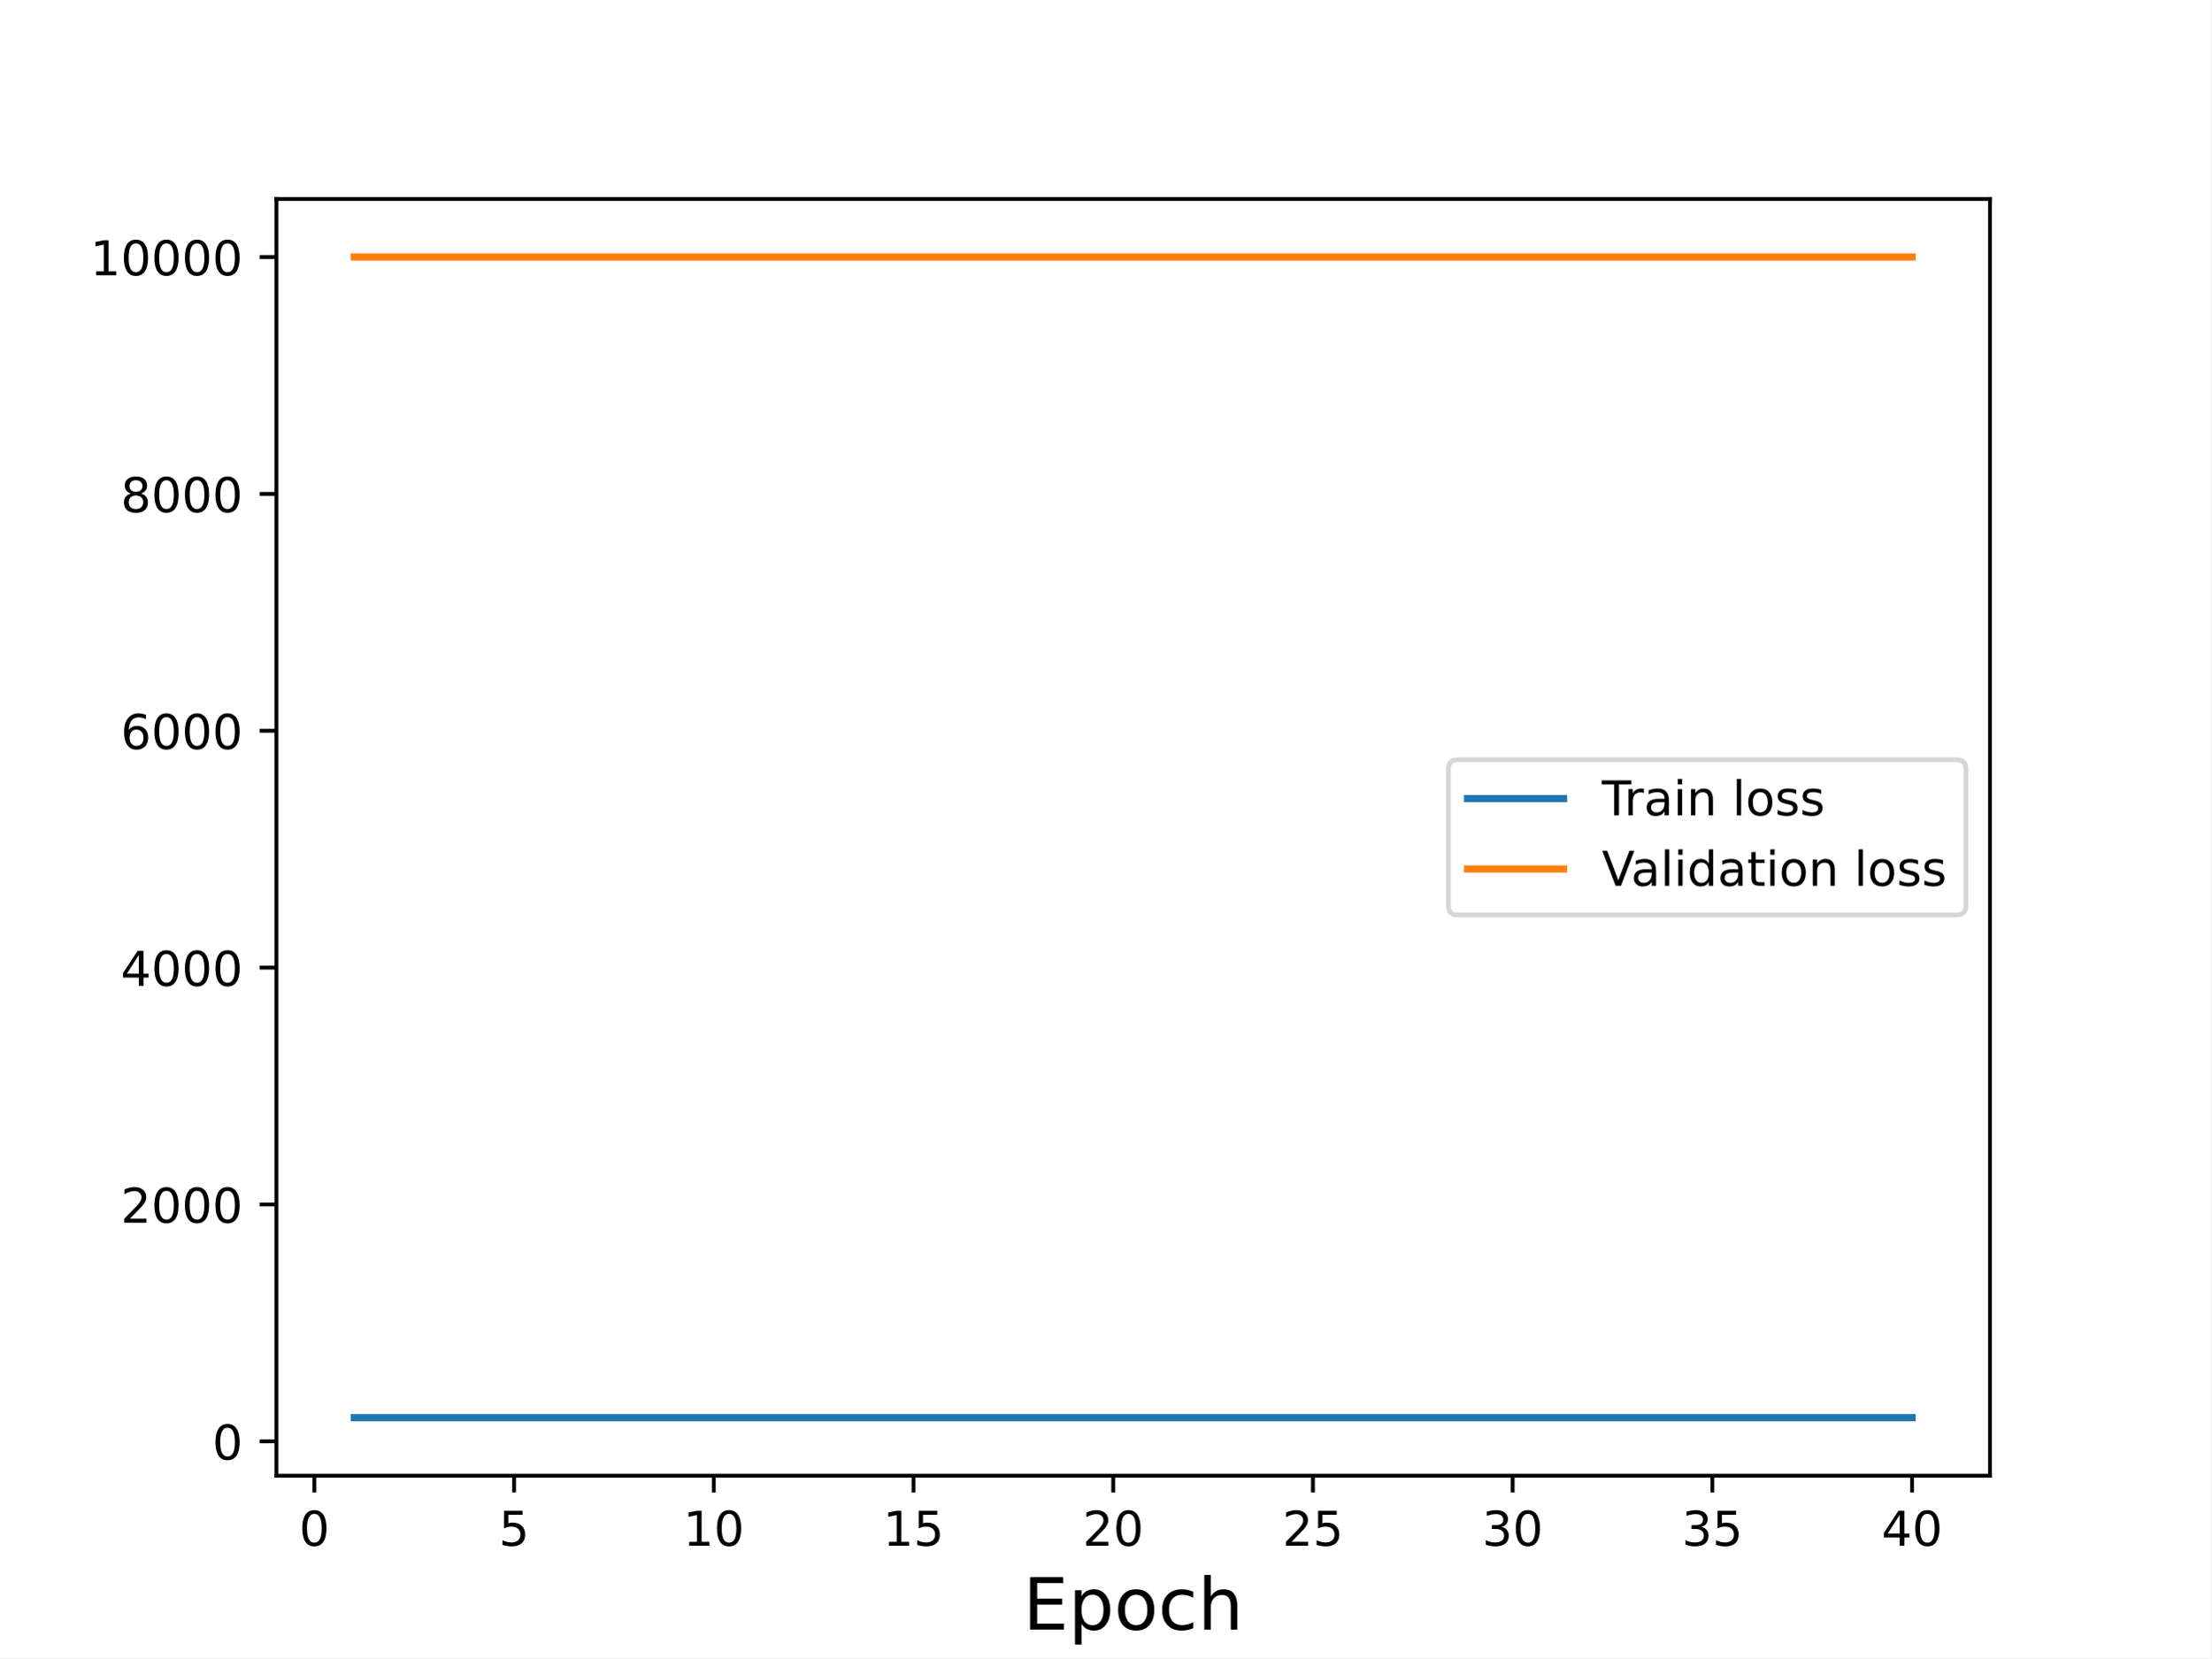
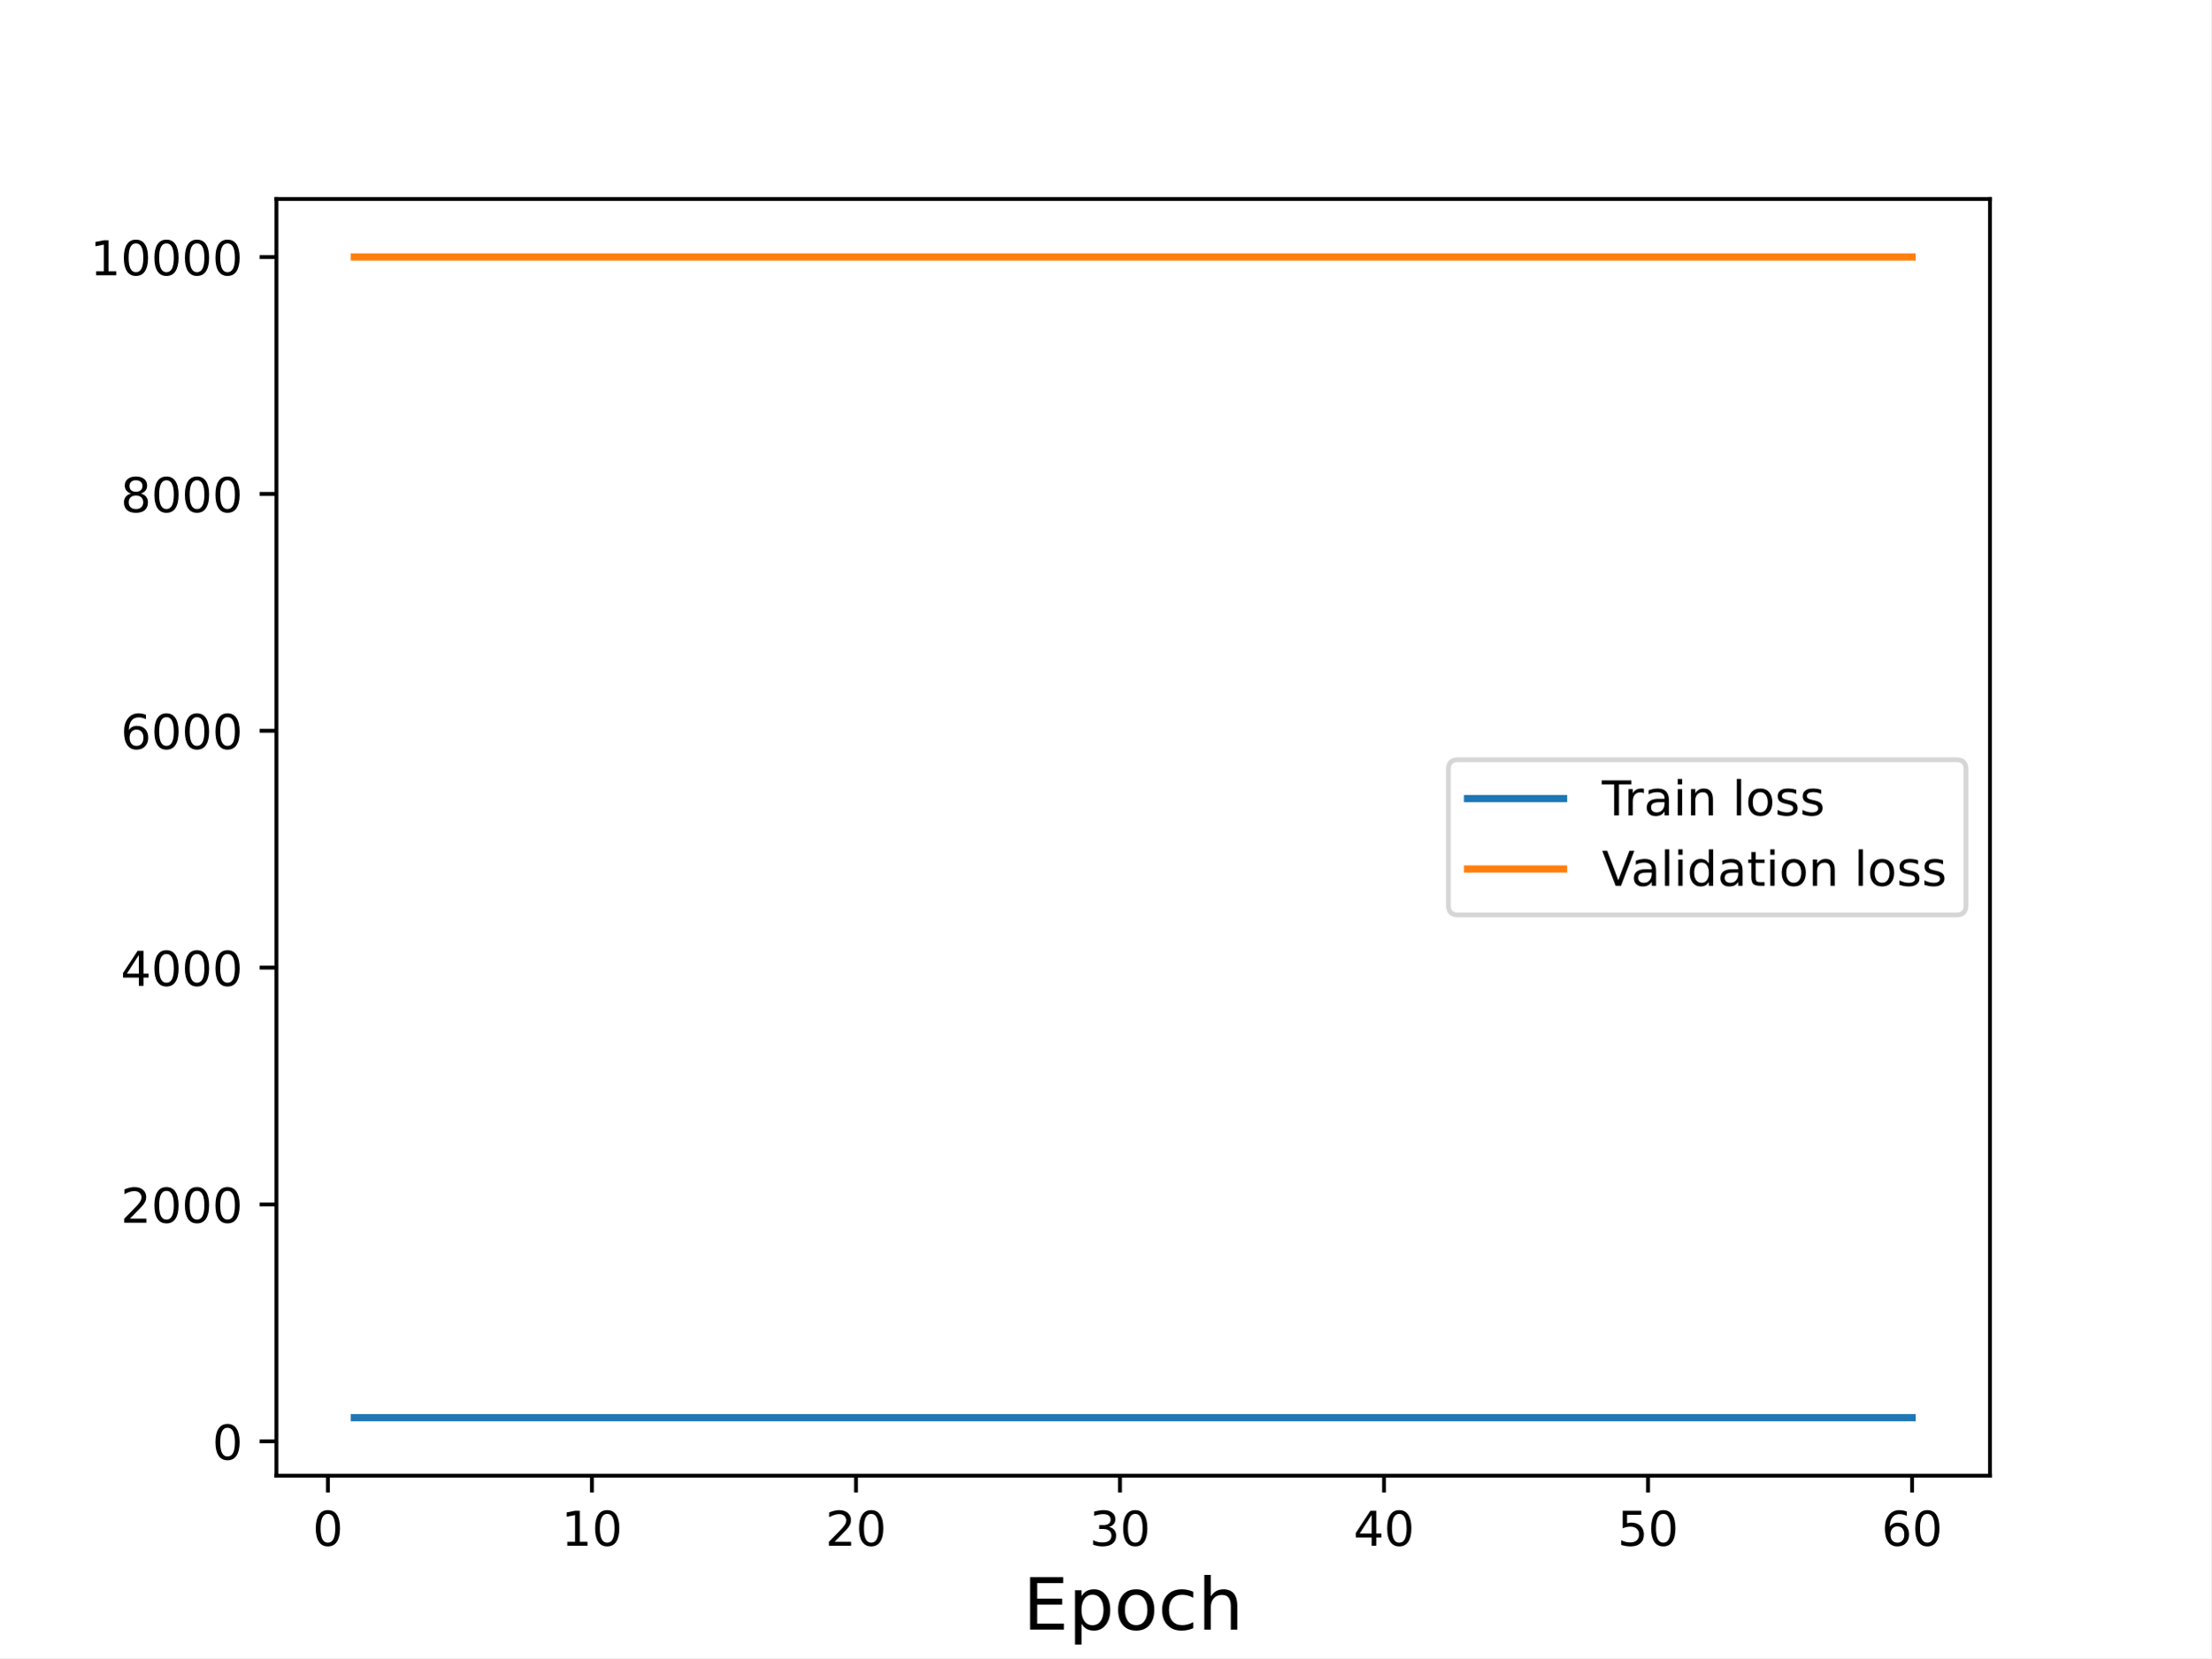
<svg xmlns="http://www.w3.org/2000/svg" xmlns:xlink="http://www.w3.org/1999/xlink" height="345.6pt" version="1.1" viewBox="0 0 460.8 345.6" width="460.8pt">
  <defs>
    <style type="text/css">*{stroke-linecap:butt;stroke-linejoin:round;}</style>
  </defs>
  <g id="figure_1">
    <g id="patch_1">
      <path d="M 0 345.6  L 460.8 345.6  L 460.8 0  L 0 0  z " style="fill:#ffffff;" />
    </g>
    <g id="axes_1">
      <g id="patch_2">
        <path d="M 57.6 307.584  L 414.72 307.584  L 414.72 41.472  L 57.6 41.472  z " style="fill:#ffffff;" />
      </g>
      <g id="matplotlib.axis_1">
        <g id="xtick_1">
          <g id="line2d_1">
            <defs>
-               <path d="M 0 0  L 0 3.5  " id="m82f880e237" style="stroke:#000000;stroke-width:0.8;" />
-             </defs>
-             <g>
-               <use style="stroke:#000000;stroke-width:0.8;" x="65.508" xlink:href="#m82f880e237" y="307.584" />
+               <path d="M 0 0  L 0 3.5  " id="mf46de0af8a" style="stroke:#000000;stroke-width:0.8;" />
+             </defs>
+             <g>
+               <use style="stroke:#000000;stroke-width:0.8;" x="68.33" xlink:href="#mf46de0af8a" y="307.584" />
            </g>
          </g>
          <g id="text_1">
-             <g transform="translate(62.327 322.1824)scale(0.1 -0.1)">
+             <g transform="translate(65.14886 322.1824)scale(0.1 -0.1)">
              <defs>
                <path d="M 2034 4250  Q 1547 4250 1301 3770  Q 1056 3291 1056 2328  Q 1056 1369 1301 889  Q 1547 409 2034 409  Q 2525 409 2770 889  Q 3016 1369 3016 2328  Q 3016 3291 2770 3770  Q 2525 4250 2034 4250  z M 2034 4750  Q 2819 4750 3233 4129  Q 3647 3509 3647 2328  Q 3647 1150 3233 529  Q 2819 -91 2034 -91  Q 1250 -91 836 529  Q 422 1150 422 2328  Q 422 3509 836 4129  Q 1250 4750 2034 4750  z " id="DejaVuSans-30" transform="scale(0.015625)" />
              </defs>
              <use xlink:href="#DejaVuSans-30" />
            </g>
          </g>
        </g>
        <g id="xtick_2">
          <g id="line2d_2">
            <g>
-               <use style="stroke:#000000;stroke-width:0.8;" x="107.131" xlink:href="#m82f880e237" y="307.584" />
+               <use style="stroke:#000000;stroke-width:0.8;" x="123.356" xlink:href="#mf46de0af8a" y="307.584" />
            </g>
          </g>
          <g id="text_2">
-             <g transform="translate(103.9494 322.1824)scale(0.1 -0.1)">
-               <defs>
-                 <path d="M 691 4666  L 3169 4666  L 3169 4134  L 1269 4134  L 1269 2991  Q 1406 3038 1543 3061  Q 1681 3084 1819 3084  Q 2600 3084 3056 2656  Q 3513 2228 3513 1497  Q 3513 744 3044 326  Q 2575 -91 1722 -91  Q 1428 -91 1123 -41  Q 819 9 494 109  L 494 744  Q 775 591 1075 516  Q 1375 441 1709 441  Q 2250 441 2565 725  Q 2881 1009 2881 1497  Q 2881 1984 2565 2268  Q 2250 2553 1709 2553  Q 1456 2553 1204 2497  Q 953 2441 691 2322  L 691 4666  z " id="DejaVuSans-35" transform="scale(0.015625)" />
-               </defs>
-               <use xlink:href="#DejaVuSans-35" />
+             <g transform="translate(116.9938 322.1824)scale(0.1 -0.1)">
+               <defs>
+                 <path d="M 794 531  L 1825 531  L 1825 4091  L 703 3866  L 703 4441  L 1819 4666  L 2450 4666  L 2450 531  L 3481 531  L 3481 0  L 794 0  L 794 531  z " id="DejaVuSans-31" transform="scale(0.015625)" />
+               </defs>
+               <use xlink:href="#DejaVuSans-31" />
+               <use x="63.623" xlink:href="#DejaVuSans-30" />
            </g>
          </g>
        </g>
        <g id="xtick_3">
          <g id="line2d_3">
            <g>
-               <use style="stroke:#000000;stroke-width:0.8;" x="148.753" xlink:href="#m82f880e237" y="307.584" />
+               <use style="stroke:#000000;stroke-width:0.8;" x="178.382" xlink:href="#mf46de0af8a" y="307.584" />
            </g>
          </g>
          <g id="text_3">
-             <g transform="translate(142.3905 322.1824)scale(0.1 -0.1)">
-               <defs>
-                 <path d="M 794 531  L 1825 531  L 1825 4091  L 703 3866  L 703 4441  L 1819 4666  L 2450 4666  L 2450 531  L 3481 531  L 3481 0  L 794 0  L 794 531  z " id="DejaVuSans-31" transform="scale(0.015625)" />
-               </defs>
-               <use xlink:href="#DejaVuSans-31" />
+             <g transform="translate(172.02 322.1824)scale(0.1 -0.1)">
+               <defs>
+                 <path d="M 1228 531  L 3431 531  L 3431 0  L 469 0  L 469 531  Q 828 903 1448 1529  Q 2069 2156 2228 2338  Q 2531 2678 2651 2914  Q 2772 3150 2772 3378  Q 2772 3750 2511 3984  Q 2250 4219 1831 4219  Q 1534 4219 1204 4116  Q 875 4013 500 3803  L 500 4441  Q 881 4594 1212 4672  Q 1544 4750 1819 4750  Q 2544 4750 2975 4387  Q 3406 4025 3406 3419  Q 3406 3131 3298 2873  Q 3191 2616 2906 2266  Q 2828 2175 2409 1742  Q 1991 1309 1228 531  z " id="DejaVuSans-32" transform="scale(0.015625)" />
+               </defs>
+               <use xlink:href="#DejaVuSans-32" />
              <use x="63.623" xlink:href="#DejaVuSans-30" />
            </g>
          </g>
        </g>
        <g id="xtick_4">
          <g id="line2d_4">
            <g>
-               <use style="stroke:#000000;stroke-width:0.8;" x="190.375" xlink:href="#m82f880e237" y="307.584" />
+               <use style="stroke:#000000;stroke-width:0.8;" x="233.409" xlink:href="#mf46de0af8a" y="307.584" />
            </g>
          </g>
          <g id="text_4">
-             <g transform="translate(184.0129 322.1824)scale(0.1 -0.1)">
-               <use xlink:href="#DejaVuSans-31" />
-               <use x="63.623" xlink:href="#DejaVuSans-35" />
+             <g transform="translate(227.0462 322.1824)scale(0.1 -0.1)">
+               <defs>
+                 <path d="M 2597 2516  Q 3050 2419 3304 2112  Q 3559 1806 3559 1356  Q 3559 666 3084 287  Q 2609 -91 1734 -91  Q 1441 -91 1130 -33  Q 819 25 488 141  L 488 750  Q 750 597 1062 519  Q 1375 441 1716 441  Q 2309 441 2620 675  Q 2931 909 2931 1356  Q 2931 1769 2642 2001  Q 2353 2234 1838 2234  L 1294 2234  L 1294 2753  L 1863 2753  Q 2328 2753 2575 2939  Q 2822 3125 2822 3475  Q 2822 3834 2567 4026  Q 2313 4219 1838 4219  Q 1578 4219 1281 4162  Q 984 4106 628 3988  L 628 4550  Q 988 4650 1302 4700  Q 1616 4750 1894 4750  Q 2613 4750 3031 4423  Q 3450 4097 3450 3541  Q 3450 3153 3228 2886  Q 3006 2619 2597 2516  z " id="DejaVuSans-33" transform="scale(0.015625)" />
+               </defs>
+               <use xlink:href="#DejaVuSans-33" />
+               <use x="63.623" xlink:href="#DejaVuSans-30" />
            </g>
          </g>
        </g>
        <g id="xtick_5">
          <g id="line2d_5">
            <g>
-               <use style="stroke:#000000;stroke-width:0.8;" x="231.998" xlink:href="#m82f880e237" y="307.584" />
+               <use style="stroke:#000000;stroke-width:0.8;" x="288.435" xlink:href="#mf46de0af8a" y="307.584" />
            </g>
          </g>
          <g id="text_5">
-             <g transform="translate(225.6353 322.1824)scale(0.1 -0.1)">
-               <defs>
-                 <path d="M 1228 531  L 3431 531  L 3431 0  L 469 0  L 469 531  Q 828 903 1448 1529  Q 2069 2156 2228 2338  Q 2531 2678 2651 2914  Q 2772 3150 2772 3378  Q 2772 3750 2511 3984  Q 2250 4219 1831 4219  Q 1534 4219 1204 4116  Q 875 4013 500 3803  L 500 4441  Q 881 4594 1212 4672  Q 1544 4750 1819 4750  Q 2544 4750 2975 4387  Q 3406 4025 3406 3419  Q 3406 3131 3298 2873  Q 3191 2616 2906 2266  Q 2828 2175 2409 1742  Q 1991 1309 1228 531  z " id="DejaVuSans-32" transform="scale(0.015625)" />
-               </defs>
-               <use xlink:href="#DejaVuSans-32" />
+             <g transform="translate(282.0724 322.1824)scale(0.1 -0.1)">
+               <defs>
+                 <path d="M 2419 4116  L 825 1625  L 2419 1625  L 2419 4116  z M 2253 4666  L 3047 4666  L 3047 1625  L 3713 1625  L 3713 1100  L 3047 1100  L 3047 0  L 2419 0  L 2419 1100  L 313 1100  L 313 1709  L 2253 4666  z " id="DejaVuSans-34" transform="scale(0.015625)" />
+               </defs>
+               <use xlink:href="#DejaVuSans-34" />
              <use x="63.623" xlink:href="#DejaVuSans-30" />
            </g>
          </g>
        </g>
        <g id="xtick_6">
          <g id="line2d_6">
            <g>
-               <use style="stroke:#000000;stroke-width:0.8;" x="273.62" xlink:href="#m82f880e237" y="307.584" />
+               <use style="stroke:#000000;stroke-width:0.8;" x="343.461" xlink:href="#mf46de0af8a" y="307.584" />
            </g>
          </g>
          <g id="text_6">
-             <g transform="translate(267.2576 322.1824)scale(0.1 -0.1)">
-               <use xlink:href="#DejaVuSans-32" />
-               <use x="63.623" xlink:href="#DejaVuSans-35" />
+             <g transform="translate(337.0986 322.1824)scale(0.1 -0.1)">
+               <defs>
+                 <path d="M 691 4666  L 3169 4666  L 3169 4134  L 1269 4134  L 1269 2991  Q 1406 3038 1543 3061  Q 1681 3084 1819 3084  Q 2600 3084 3056 2656  Q 3513 2228 3513 1497  Q 3513 744 3044 326  Q 2575 -91 1722 -91  Q 1428 -91 1123 -41  Q 819 9 494 109  L 494 744  Q 775 591 1075 516  Q 1375 441 1709 441  Q 2250 441 2565 725  Q 2881 1009 2881 1497  Q 2881 1984 2565 2268  Q 2250 2553 1709 2553  Q 1456 2553 1204 2497  Q 953 2441 691 2322  L 691 4666  z " id="DejaVuSans-35" transform="scale(0.015625)" />
+               </defs>
+               <use xlink:href="#DejaVuSans-35" />
+               <use x="63.623" xlink:href="#DejaVuSans-30" />
            </g>
          </g>
        </g>
        <g id="xtick_7">
          <g id="line2d_7">
            <g>
-               <use style="stroke:#000000;stroke-width:0.8;" x="315.243" xlink:href="#m82f880e237" y="307.584" />
+               <use style="stroke:#000000;stroke-width:0.8;" x="398.487" xlink:href="#mf46de0af8a" y="307.584" />
            </g>
          </g>
          <g id="text_7">
-             <g transform="translate(308.88 322.1824)scale(0.1 -0.1)">
-               <defs>
-                 <path d="M 2597 2516  Q 3050 2419 3304 2112  Q 3559 1806 3559 1356  Q 3559 666 3084 287  Q 2609 -91 1734 -91  Q 1441 -91 1130 -33  Q 819 25 488 141  L 488 750  Q 750 597 1062 519  Q 1375 441 1716 441  Q 2309 441 2620 675  Q 2931 909 2931 1356  Q 2931 1769 2642 2001  Q 2353 2234 1838 2234  L 1294 2234  L 1294 2753  L 1863 2753  Q 2328 2753 2575 2939  Q 2822 3125 2822 3475  Q 2822 3834 2567 4026  Q 2313 4219 1838 4219  Q 1578 4219 1281 4162  Q 984 4106 628 3988  L 628 4550  Q 988 4650 1302 4700  Q 1616 4750 1894 4750  Q 2613 4750 3031 4423  Q 3450 4097 3450 3541  Q 3450 3153 3228 2886  Q 3006 2619 2597 2516  z " id="DejaVuSans-33" transform="scale(0.015625)" />
-               </defs>
-               <use xlink:href="#DejaVuSans-33" />
-               <use x="63.623" xlink:href="#DejaVuSans-30" />
-             </g>
-           </g>
-         </g>
-         <g id="xtick_8">
-           <g id="line2d_8">
-             <g>
-               <use style="stroke:#000000;stroke-width:0.8;" x="356.865" xlink:href="#m82f880e237" y="307.584" />
-             </g>
-           </g>
-           <g id="text_8">
-             <g transform="translate(350.5024 322.1824)scale(0.1 -0.1)">
-               <use xlink:href="#DejaVuSans-33" />
-               <use x="63.623" xlink:href="#DejaVuSans-35" />
-             </g>
-           </g>
-         </g>
-         <g id="xtick_9">
-           <g id="line2d_9">
-             <g>
-               <use style="stroke:#000000;stroke-width:0.8;" x="398.487" xlink:href="#m82f880e237" y="307.584" />
-             </g>
-           </g>
-           <g id="text_9">
            <g transform="translate(392.1248 322.1824)scale(0.1 -0.1)">
              <defs>
-                 <path d="M 2419 4116  L 825 1625  L 2419 1625  L 2419 4116  z M 2253 4666  L 3047 4666  L 3047 1625  L 3713 1625  L 3713 1100  L 3047 1100  L 3047 0  L 2419 0  L 2419 1100  L 313 1100  L 313 1709  L 2253 4666  z " id="DejaVuSans-34" transform="scale(0.015625)" />
-               </defs>
-               <use xlink:href="#DejaVuSans-34" />
-               <use x="63.623" xlink:href="#DejaVuSans-30" />
-             </g>
-           </g>
-         </g>
-         <g id="text_10">
+                 <path d="M 2113 2584  Q 1688 2584 1439 2293  Q 1191 2003 1191 1497  Q 1191 994 1439 701  Q 1688 409 2113 409  Q 2538 409 2786 701  Q 3034 994 3034 1497  Q 3034 2003 2786 2293  Q 2538 2584 2113 2584  z M 3366 4563  L 3366 3988  Q 3128 4100 2886 4159  Q 2644 4219 2406 4219  Q 1781 4219 1451 3797  Q 1122 3375 1075 2522  Q 1259 2794 1537 2939  Q 1816 3084 2150 3084  Q 2853 3084 3261 2657  Q 3669 2231 3669 1497  Q 3669 778 3244 343  Q 2819 -91 2113 -91  Q 1303 -91 875 529  Q 447 1150 447 2328  Q 447 3434 972 4092  Q 1497 4750 2381 4750  Q 2619 4750 2861 4703  Q 3103 4656 3366 4563  z " id="DejaVuSans-36" transform="scale(0.015625)" />
+               </defs>
+               <use xlink:href="#DejaVuSans-36" />
+               <use x="63.623" xlink:href="#DejaVuSans-30" />
+             </g>
+           </g>
+         </g>
+         <g id="text_8">
          <g transform="translate(213.1936 339.6598)scale(0.15 -0.15)">
            <defs>
              <path d="M 628 4666  L 3578 4666  L 3578 4134  L 1259 4134  L 1259 2753  L 3481 2753  L 3481 2222  L 1259 2222  L 1259 531  L 3634 531  L 3634 0  L 628 0  L 628 4666  z " id="DejaVuSans-45" transform="scale(0.015625)" />
              <path d="M 1159 525  L 1159 -1331  L 581 -1331  L 581 3500  L 1159 3500  L 1159 2969  Q 1341 3281 1617 3432  Q 1894 3584 2278 3584  Q 2916 3584 3314 3078  Q 3713 2572 3713 1747  Q 3713 922 3314 415  Q 2916 -91 2278 -91  Q 1894 -91 1617 61  Q 1341 213 1159 525  z M 3116 1747  Q 3116 2381 2855 2742  Q 2594 3103 2138 3103  Q 1681 3103 1420 2742  Q 1159 2381 1159 1747  Q 1159 1113 1420 752  Q 1681 391 2138 391  Q 2594 391 2855 752  Q 3116 1113 3116 1747  z " id="DejaVuSans-70" transform="scale(0.015625)" />
              <path d="M 1959 3097  Q 1497 3097 1228 2736  Q 959 2375 959 1747  Q 959 1119 1226 758  Q 1494 397 1959 397  Q 2419 397 2687 759  Q 2956 1122 2956 1747  Q 2956 2369 2687 2733  Q 2419 3097 1959 3097  z M 1959 3584  Q 2709 3584 3137 3096  Q 3566 2609 3566 1747  Q 3566 888 3137 398  Q 2709 -91 1959 -91  Q 1206 -91 779 398  Q 353 888 353 1747  Q 353 2609 779 3096  Q 1206 3584 1959 3584  z " id="DejaVuSans-6f" transform="scale(0.015625)" />
              <path d="M 3122 3366  L 3122 2828  Q 2878 2963 2633 3030  Q 2388 3097 2138 3097  Q 1578 3097 1268 2742  Q 959 2388 959 1747  Q 959 1106 1268 751  Q 1578 397 2138 397  Q 2388 397 2633 464  Q 2878 531 3122 666  L 3122 134  Q 2881 22 2623 -34  Q 2366 -91 2075 -91  Q 1284 -91 818 406  Q 353 903 353 1747  Q 353 2603 823 3093  Q 1294 3584 2113 3584  Q 2378 3584 2631 3529  Q 2884 3475 3122 3366  z " id="DejaVuSans-63" transform="scale(0.015625)" />
              <path d="M 3513 2113  L 3513 0  L 2938 0  L 2938 2094  Q 2938 2591 2744 2837  Q 2550 3084 2163 3084  Q 1697 3084 1428 2787  Q 1159 2491 1159 1978  L 1159 0  L 581 0  L 581 4863  L 1159 4863  L 1159 2956  Q 1366 3272 1645 3428  Q 1925 3584 2291 3584  Q 2894 3584 3203 3211  Q 3513 2838 3513 2113  z " id="DejaVuSans-68" transform="scale(0.015625)" />
            </defs>
            <use xlink:href="#DejaVuSans-45" />
            <use x="63.184" xlink:href="#DejaVuSans-70" />
            <use x="126.66" xlink:href="#DejaVuSans-6f" />
            <use x="187.842" xlink:href="#DejaVuSans-63" />
            <use x="242.822" xlink:href="#DejaVuSans-68" />
          </g>
        </g>
      </g>
      <g id="matplotlib.axis_2">
        <g id="ytick_1">
-           <g id="line2d_10">
-             <defs>
-               <path d="M 0 0  L -3.5 0  " id="m9771bee172" style="stroke:#000000;stroke-width:0.8;" />
-             </defs>
-             <g>
-               <use style="stroke:#000000;stroke-width:0.8;" x="57.6" xlink:href="#m9771bee172" y="300.425" />
-             </g>
-           </g>
-           <g id="text_11">
+           <g id="line2d_8">
+             <defs>
+               <path d="M 0 0  L -3.5 0  " id="m79516a7f8f" style="stroke:#000000;stroke-width:0.8;" />
+             </defs>
+             <g>
+               <use style="stroke:#000000;stroke-width:0.8;" x="57.6" xlink:href="#m79516a7f8f" y="300.425" />
+             </g>
+           </g>
+           <g id="text_9">
            <g transform="translate(44.2375 304.2244)scale(0.1 -0.1)">
              <use xlink:href="#DejaVuSans-30" />
            </g>
          </g>
        </g>
        <g id="ytick_2">
-           <g id="line2d_11">
-             <g>
-               <use style="stroke:#000000;stroke-width:0.8;" x="57.6" xlink:href="#m9771bee172" y="251.054" />
-             </g>
-           </g>
-           <g id="text_12">
+           <g id="line2d_9">
+             <g>
+               <use style="stroke:#000000;stroke-width:0.8;" x="57.6" xlink:href="#m79516a7f8f" y="251.054" />
+             </g>
+           </g>
+           <g id="text_10">
            <g transform="translate(25.15 254.8529)scale(0.1 -0.1)">
              <use xlink:href="#DejaVuSans-32" />
              <use x="63.623" xlink:href="#DejaVuSans-30" />
              <use x="127.246" xlink:href="#DejaVuSans-30" />
              <use x="190.869" xlink:href="#DejaVuSans-30" />
            </g>
          </g>
        </g>
        <g id="ytick_3">
-           <g id="line2d_12">
-             <g>
-               <use style="stroke:#000000;stroke-width:0.8;" x="57.6" xlink:href="#m9771bee172" y="201.682" />
-             </g>
-           </g>
-           <g id="text_13">
+           <g id="line2d_10">
+             <g>
+               <use style="stroke:#000000;stroke-width:0.8;" x="57.6" xlink:href="#m79516a7f8f" y="201.682" />
+             </g>
+           </g>
+           <g id="text_11">
            <g transform="translate(25.15 205.4815)scale(0.1 -0.1)">
              <use xlink:href="#DejaVuSans-34" />
              <use x="63.623" xlink:href="#DejaVuSans-30" />
              <use x="127.246" xlink:href="#DejaVuSans-30" />
              <use x="190.869" xlink:href="#DejaVuSans-30" />
            </g>
          </g>
        </g>
        <g id="ytick_4">
+           <g id="line2d_11">
+             <g>
+               <use style="stroke:#000000;stroke-width:0.8;" x="57.6" xlink:href="#m79516a7f8f" y="152.311" />
+             </g>
+           </g>
+           <g id="text_12">
+             <g transform="translate(25.15 156.1101)scale(0.1 -0.1)">
+               <use xlink:href="#DejaVuSans-36" />
+               <use x="63.623" xlink:href="#DejaVuSans-30" />
+               <use x="127.246" xlink:href="#DejaVuSans-30" />
+               <use x="190.869" xlink:href="#DejaVuSans-30" />
+             </g>
+           </g>
+         </g>
+         <g id="ytick_5">
+           <g id="line2d_12">
+             <g>
+               <use style="stroke:#000000;stroke-width:0.8;" x="57.6" xlink:href="#m79516a7f8f" y="102.939" />
+             </g>
+           </g>
+           <g id="text_13">
+             <g transform="translate(25.15 106.7386)scale(0.1 -0.1)">
+               <defs>
+                 <path d="M 2034 2216  Q 1584 2216 1326 1975  Q 1069 1734 1069 1313  Q 1069 891 1326 650  Q 1584 409 2034 409  Q 2484 409 2743 651  Q 3003 894 3003 1313  Q 3003 1734 2745 1975  Q 2488 2216 2034 2216  z M 1403 2484  Q 997 2584 770 2862  Q 544 3141 544 3541  Q 544 4100 942 4425  Q 1341 4750 2034 4750  Q 2731 4750 3128 4425  Q 3525 4100 3525 3541  Q 3525 3141 3298 2862  Q 3072 2584 2669 2484  Q 3125 2378 3379 2068  Q 3634 1759 3634 1313  Q 3634 634 3220 271  Q 2806 -91 2034 -91  Q 1263 -91 848 271  Q 434 634 434 1313  Q 434 1759 690 2068  Q 947 2378 1403 2484  z M 1172 3481  Q 1172 3119 1398 2916  Q 1625 2713 2034 2713  Q 2441 2713 2670 2916  Q 2900 3119 2900 3481  Q 2900 3844 2670 4047  Q 2441 4250 2034 4250  Q 1625 4250 1398 4047  Q 1172 3844 1172 3481  z " id="DejaVuSans-38" transform="scale(0.015625)" />
+               </defs>
+               <use xlink:href="#DejaVuSans-38" />
+               <use x="63.623" xlink:href="#DejaVuSans-30" />
+               <use x="127.246" xlink:href="#DejaVuSans-30" />
+               <use x="190.869" xlink:href="#DejaVuSans-30" />
+             </g>
+           </g>
+         </g>
+         <g id="ytick_6">
          <g id="line2d_13">
            <g>
-               <use style="stroke:#000000;stroke-width:0.8;" x="57.6" xlink:href="#m9771bee172" y="152.311" />
+               <use style="stroke:#000000;stroke-width:0.8;" x="57.6" xlink:href="#m79516a7f8f" y="53.568" />
            </g>
          </g>
          <g id="text_14">
-             <g transform="translate(25.15 156.1101)scale(0.1 -0.1)">
-               <defs>
-                 <path d="M 2113 2584  Q 1688 2584 1439 2293  Q 1191 2003 1191 1497  Q 1191 994 1439 701  Q 1688 409 2113 409  Q 2538 409 2786 701  Q 3034 994 3034 1497  Q 3034 2003 2786 2293  Q 2538 2584 2113 2584  z M 3366 4563  L 3366 3988  Q 3128 4100 2886 4159  Q 2644 4219 2406 4219  Q 1781 4219 1451 3797  Q 1122 3375 1075 2522  Q 1259 2794 1537 2939  Q 1816 3084 2150 3084  Q 2853 3084 3261 2657  Q 3669 2231 3669 1497  Q 3669 778 3244 343  Q 2819 -91 2113 -91  Q 1303 -91 875 529  Q 447 1150 447 2328  Q 447 3434 972 4092  Q 1497 4750 2381 4750  Q 2619 4750 2861 4703  Q 3103 4656 3366 4563  z " id="DejaVuSans-36" transform="scale(0.015625)" />
-               </defs>
-               <use xlink:href="#DejaVuSans-36" />
-               <use x="63.623" xlink:href="#DejaVuSans-30" />
-               <use x="127.246" xlink:href="#DejaVuSans-30" />
-               <use x="190.869" xlink:href="#DejaVuSans-30" />
-             </g>
-           </g>
-         </g>
-         <g id="ytick_5">
-           <g id="line2d_14">
-             <g>
-               <use style="stroke:#000000;stroke-width:0.8;" x="57.6" xlink:href="#m9771bee172" y="102.939" />
-             </g>
-           </g>
-           <g id="text_15">
-             <g transform="translate(25.15 106.7386)scale(0.1 -0.1)">
-               <defs>
-                 <path d="M 2034 2216  Q 1584 2216 1326 1975  Q 1069 1734 1069 1313  Q 1069 891 1326 650  Q 1584 409 2034 409  Q 2484 409 2743 651  Q 3003 894 3003 1313  Q 3003 1734 2745 1975  Q 2488 2216 2034 2216  z M 1403 2484  Q 997 2584 770 2862  Q 544 3141 544 3541  Q 544 4100 942 4425  Q 1341 4750 2034 4750  Q 2731 4750 3128 4425  Q 3525 4100 3525 3541  Q 3525 3141 3298 2862  Q 3072 2584 2669 2484  Q 3125 2378 3379 2068  Q 3634 1759 3634 1313  Q 3634 634 3220 271  Q 2806 -91 2034 -91  Q 1263 -91 848 271  Q 434 634 434 1313  Q 434 1759 690 2068  Q 947 2378 1403 2484  z M 1172 3481  Q 1172 3119 1398 2916  Q 1625 2713 2034 2713  Q 2441 2713 2670 2916  Q 2900 3119 2900 3481  Q 2900 3844 2670 4047  Q 2441 4250 2034 4250  Q 1625 4250 1398 4047  Q 1172 3844 1172 3481  z " id="DejaVuSans-38" transform="scale(0.015625)" />
-               </defs>
-               <use xlink:href="#DejaVuSans-38" />
-               <use x="63.623" xlink:href="#DejaVuSans-30" />
-               <use x="127.246" xlink:href="#DejaVuSans-30" />
-               <use x="190.869" xlink:href="#DejaVuSans-30" />
-             </g>
-           </g>
-         </g>
-         <g id="ytick_6">
-           <g id="line2d_15">
-             <g>
-               <use style="stroke:#000000;stroke-width:0.8;" x="57.6" xlink:href="#m9771bee172" y="53.568" />
-             </g>
-           </g>
-           <g id="text_16">
            <g transform="translate(18.7875 57.36722)scale(0.1 -0.1)">
              <use xlink:href="#DejaVuSans-31" />
              <use x="63.623" xlink:href="#DejaVuSans-30" />
              <use x="127.246" xlink:href="#DejaVuSans-30" />
              <use x="190.869" xlink:href="#DejaVuSans-30" />
              <use x="254.492" xlink:href="#DejaVuSans-30" />
            </g>
          </g>
        </g>
      </g>
-       <g id="line2d_16">
-         <path clip-path="url(#p606b47b32c)" d="M 73.833 295.488  L 82.157 295.488  L 90.482 295.488  L 98.806 295.488  L 107.131 295.488  L 115.455 295.488  L 123.78 295.488  L 132.104 295.488  L 140.429 295.488  L 148.753 295.488  L 157.077 295.488  L 165.402 295.488  L 173.726 295.488  L 182.051 295.488  L 190.375 295.488  L 198.7 295.488  L 207.024 295.488  L 215.349 295.488  L 223.673 295.488  L 231.998 295.488  L 240.322 295.488  L 248.647 295.488  L 256.971 295.488  L 265.296 295.488  L 273.62 295.488  L 281.945 295.488  L 290.269 295.488  L 298.594 295.488  L 306.918 295.488  L 315.243 295.488  L 323.567 295.488  L 331.891 295.488  L 340.216 295.488  L 348.54 295.488  L 356.865 295.488  L 365.189 295.488  L 373.514 295.488  L 381.838 295.488  L 390.163 295.488  L 398.487 295.488  " style="fill:none;stroke:#1f77b4;stroke-linecap:square;stroke-width:1.5;" />
-       </g>
-       <g id="line2d_17">
-         <path clip-path="url(#p606b47b32c)" d="M 73.833 53.568  L 82.157 53.568  L 90.482 53.568  L 98.806 53.568  L 107.131 53.568  L 115.455 53.568  L 123.78 53.568  L 132.104 53.568  L 140.429 53.568  L 148.753 53.568  L 157.077 53.568  L 165.402 53.568  L 173.726 53.568  L 182.051 53.568  L 190.375 53.568  L 198.7 53.568  L 207.024 53.568  L 215.349 53.568  L 223.673 53.568  L 231.998 53.568  L 240.322 53.568  L 248.647 53.568  L 256.971 53.568  L 265.296 53.568  L 273.62 53.568  L 281.945 53.568  L 290.269 53.568  L 298.594 53.568  L 306.918 53.568  L 315.243 53.568  L 323.567 53.568  L 331.891 53.568  L 340.216 53.568  L 348.54 53.568  L 356.865 53.568  L 365.189 53.568  L 373.514 53.568  L 381.838 53.568  L 390.163 53.568  L 398.487 53.568  " style="fill:none;stroke:#ff7f0e;stroke-linecap:square;stroke-width:1.5;" />
+       <g id="line2d_14">
+         <path clip-path="url(#pd18458c48b)" d="M 73.833 295.488  L 79.335 295.488  L 84.838 295.488  L 90.341 295.488  L 95.843 295.488  L 101.346 295.488  L 106.848 295.488  L 112.351 295.488  L 117.854 295.488  L 123.356 295.488  L 128.859 295.488  L 134.362 295.488  L 139.864 295.488  L 145.367 295.488  L 150.869 295.488  L 156.372 295.488  L 161.875 295.488  L 167.377 295.488  L 172.88 295.488  L 178.382 295.488  L 183.885 295.488  L 189.388 295.488  L 194.89 295.488  L 200.393 295.488  L 205.896 295.488  L 211.398 295.488  L 216.901 295.488  L 222.403 295.488  L 227.906 295.488  L 233.409 295.488  L 238.911 295.488  L 244.414 295.488  L 249.917 295.488  L 255.419 295.488  L 260.922 295.488  L 266.424 295.488  L 271.927 295.488  L 277.43 295.488  L 282.932 295.488  L 288.435 295.488  L 293.938 295.488  L 299.44 295.488  L 304.943 295.488  L 310.445 295.488  L 315.948 295.488  L 321.451 295.488  L 326.953 295.488  L 332.456 295.488  L 337.958 295.488  L 343.461 295.488  L 348.964 295.488  L 354.466 295.488  L 359.969 295.488  L 365.472 295.488  L 370.974 295.488  L 376.477 295.488  L 381.979 295.488  L 387.482 295.488  L 392.985 295.488  L 398.487 295.488  " style="fill:none;stroke:#1f77b4;stroke-linecap:square;stroke-width:1.5;" />
+       </g>
+       <g id="line2d_15">
+         <path clip-path="url(#pd18458c48b)" d="M 73.833 53.568  L 79.335 53.568  L 84.838 53.568  L 90.341 53.568  L 95.843 53.568  L 101.346 53.568  L 106.848 53.568  L 112.351 53.568  L 117.854 53.568  L 123.356 53.568  L 128.859 53.568  L 134.362 53.568  L 139.864 53.568  L 145.367 53.568  L 150.869 53.568  L 156.372 53.568  L 161.875 53.568  L 167.377 53.568  L 172.88 53.568  L 178.382 53.568  L 183.885 53.568  L 189.388 53.568  L 194.89 53.568  L 200.393 53.568  L 205.896 53.568  L 211.398 53.568  L 216.901 53.568  L 222.403 53.568  L 227.906 53.568  L 233.409 53.568  L 238.911 53.568  L 244.414 53.568  L 249.917 53.568  L 255.419 53.568  L 260.922 53.568  L 266.424 53.568  L 271.927 53.568  L 277.43 53.568  L 282.932 53.568  L 288.435 53.568  L 293.938 53.568  L 299.44 53.568  L 304.943 53.568  L 310.445 53.568  L 315.948 53.568  L 321.451 53.568  L 326.953 53.568  L 332.456 53.568  L 337.958 53.568  L 343.461 53.568  L 348.964 53.568  L 354.466 53.568  L 359.969 53.568  L 365.472 53.568  L 370.974 53.568  L 376.477 53.568  L 381.979 53.568  L 387.482 53.568  L 392.985 53.568  L 398.487 53.568  " style="fill:none;stroke:#ff7f0e;stroke-linecap:square;stroke-width:1.5;" />
      </g>
      <g id="patch_3">
        <path d="M 57.6 307.584  L 57.6 41.472  " style="fill:none;stroke:#000000;stroke-linecap:square;stroke-linejoin:miter;stroke-width:0.8;" />
      </g>
      <g id="patch_4">
        <path d="M 414.72 307.584  L 414.72 41.472  " style="fill:none;stroke:#000000;stroke-linecap:square;stroke-linejoin:miter;stroke-width:0.8;" />
      </g>
      <g id="patch_5">
        <path d="M 57.6 307.584  L 414.72 307.584  " style="fill:none;stroke:#000000;stroke-linecap:square;stroke-linejoin:miter;stroke-width:0.8;" />
      </g>
      <g id="patch_6">
        <path d="M 57.6 41.472  L 414.72 41.472  " style="fill:none;stroke:#000000;stroke-linecap:square;stroke-linejoin:miter;stroke-width:0.8;" />
      </g>
      <g id="legend_1">
        <g id="patch_7">
          <path d="M 303.845 190.706  L 407.72 190.706  Q 409.72 190.706 409.72 188.706  L 409.72 160.35  Q 409.72 158.35 407.72 158.35  L 303.845 158.35  Q 301.845 158.35 301.845 160.35  L 301.845 188.706  Q 301.845 190.706 303.845 190.706  z " style="fill:#ffffff;opacity:0.8;stroke:#cccccc;stroke-linejoin:miter;" />
        </g>
-         <g id="line2d_18">
+         <g id="line2d_16">
          <path d="M 305.845 166.448  L 325.845 166.448  " style="fill:none;stroke:#1f77b4;stroke-linecap:square;stroke-width:1.5;" />
        </g>
-         <g id="line2d_19" />
-         <g id="text_17">
+         <g id="line2d_17" />
+         <g id="text_15">
          <g transform="translate(333.845 169.9483)scale(0.1 -0.1)">
            <defs>
              <path d="M -19 4666  L 3928 4666  L 3928 4134  L 2272 4134  L 2272 0  L 1638 0  L 1638 4134  L -19 4134  L -19 4666  z " id="DejaVuSans-54" transform="scale(0.015625)" />
              <path d="M 2631 2963  Q 2534 3019 2420 3045  Q 2306 3072 2169 3072  Q 1681 3072 1420 2755  Q 1159 2438 1159 1844  L 1159 0  L 581 0  L 581 3500  L 1159 3500  L 1159 2956  Q 1341 3275 1631 3429  Q 1922 3584 2338 3584  Q 2397 3584 2469 3576  Q 2541 3569 2628 3553  L 2631 2963  z " id="DejaVuSans-72" transform="scale(0.015625)" />
              <path d="M 2194 1759  Q 1497 1759 1228 1600  Q 959 1441 959 1056  Q 959 750 1161 570  Q 1363 391 1709 391  Q 2188 391 2477 730  Q 2766 1069 2766 1631  L 2766 1759  L 2194 1759  z M 3341 1997  L 3341 0  L 2766 0  L 2766 531  Q 2569 213 2275 61  Q 1981 -91 1556 -91  Q 1019 -91 701 211  Q 384 513 384 1019  Q 384 1609 779 1909  Q 1175 2209 1959 2209  L 2766 2209  L 2766 2266  Q 2766 2663 2505 2880  Q 2244 3097 1772 3097  Q 1472 3097 1187 3025  Q 903 2953 641 2809  L 641 3341  Q 956 3463 1253 3523  Q 1550 3584 1831 3584  Q 2591 3584 2966 3190  Q 3341 2797 3341 1997  z " id="DejaVuSans-61" transform="scale(0.015625)" />
              <path d="M 603 3500  L 1178 3500  L 1178 0  L 603 0  L 603 3500  z M 603 4863  L 1178 4863  L 1178 4134  L 603 4134  L 603 4863  z " id="DejaVuSans-69" transform="scale(0.015625)" />
              <path d="M 3513 2113  L 3513 0  L 2938 0  L 2938 2094  Q 2938 2591 2744 2837  Q 2550 3084 2163 3084  Q 1697 3084 1428 2787  Q 1159 2491 1159 1978  L 1159 0  L 581 0  L 581 3500  L 1159 3500  L 1159 2956  Q 1366 3272 1645 3428  Q 1925 3584 2291 3584  Q 2894 3584 3203 3211  Q 3513 2838 3513 2113  z " id="DejaVuSans-6e" transform="scale(0.015625)" />
              <path id="DejaVuSans-20" transform="scale(0.015625)" />
              <path d="M 603 4863  L 1178 4863  L 1178 0  L 603 0  L 603 4863  z " id="DejaVuSans-6c" transform="scale(0.015625)" />
              <path d="M 2834 3397  L 2834 2853  Q 2591 2978 2328 3040  Q 2066 3103 1784 3103  Q 1356 3103 1142 2972  Q 928 2841 928 2578  Q 928 2378 1081 2264  Q 1234 2150 1697 2047  L 1894 2003  Q 2506 1872 2764 1633  Q 3022 1394 3022 966  Q 3022 478 2636 193  Q 2250 -91 1575 -91  Q 1294 -91 989 -36  Q 684 19 347 128  L 347 722  Q 666 556 975 473  Q 1284 391 1588 391  Q 1994 391 2212 530  Q 2431 669 2431 922  Q 2431 1156 2273 1281  Q 2116 1406 1581 1522  L 1381 1569  Q 847 1681 609 1914  Q 372 2147 372 2553  Q 372 3047 722 3315  Q 1072 3584 1716 3584  Q 2034 3584 2315 3537  Q 2597 3491 2834 3397  z " id="DejaVuSans-73" transform="scale(0.015625)" />
            </defs>
            <use xlink:href="#DejaVuSans-54" />
            <use x="46.334" xlink:href="#DejaVuSans-72" />
            <use x="87.447" xlink:href="#DejaVuSans-61" />
            <use x="148.727" xlink:href="#DejaVuSans-69" />
            <use x="176.51" xlink:href="#DejaVuSans-6e" />
            <use x="239.889" xlink:href="#DejaVuSans-20" />
            <use x="271.676" xlink:href="#DejaVuSans-6c" />
            <use x="299.459" xlink:href="#DejaVuSans-6f" />
            <use x="360.641" xlink:href="#DejaVuSans-73" />
            <use x="412.74" xlink:href="#DejaVuSans-73" />
          </g>
        </g>
-         <g id="line2d_20">
+         <g id="line2d_18">
          <path d="M 305.845 181.126  L 325.845 181.126  " style="fill:none;stroke:#ff7f0e;stroke-linecap:square;stroke-width:1.5;" />
        </g>
-         <g id="line2d_21" />
-         <g id="text_18">
+         <g id="line2d_19" />
+         <g id="text_16">
          <g transform="translate(333.845 184.6264)scale(0.1 -0.1)">
            <defs>
              <path d="M 1831 0  L 50 4666  L 709 4666  L 2188 738  L 3669 4666  L 4325 4666  L 2547 0  L 1831 0  z " id="DejaVuSans-56" transform="scale(0.015625)" />
              <path d="M 2906 2969  L 2906 4863  L 3481 4863  L 3481 0  L 2906 0  L 2906 525  Q 2725 213 2448 61  Q 2172 -91 1784 -91  Q 1150 -91 751 415  Q 353 922 353 1747  Q 353 2572 751 3078  Q 1150 3584 1784 3584  Q 2172 3584 2448 3432  Q 2725 3281 2906 2969  z M 947 1747  Q 947 1113 1208 752  Q 1469 391 1925 391  Q 2381 391 2643 752  Q 2906 1113 2906 1747  Q 2906 2381 2643 2742  Q 2381 3103 1925 3103  Q 1469 3103 1208 2742  Q 947 2381 947 1747  z " id="DejaVuSans-64" transform="scale(0.015625)" />
              <path d="M 1172 4494  L 1172 3500  L 2356 3500  L 2356 3053  L 1172 3053  L 1172 1153  Q 1172 725 1289 603  Q 1406 481 1766 481  L 2356 481  L 2356 0  L 1766 0  Q 1100 0 847 248  Q 594 497 594 1153  L 594 3053  L 172 3053  L 172 3500  L 594 3500  L 594 4494  L 1172 4494  z " id="DejaVuSans-74" transform="scale(0.015625)" />
            </defs>
            <use xlink:href="#DejaVuSans-56" />
            <use x="60.658" xlink:href="#DejaVuSans-61" />
            <use x="121.938" xlink:href="#DejaVuSans-6c" />
            <use x="149.721" xlink:href="#DejaVuSans-69" />
            <use x="177.504" xlink:href="#DejaVuSans-64" />
            <use x="240.98" xlink:href="#DejaVuSans-61" />
            <use x="302.26" xlink:href="#DejaVuSans-74" />
            <use x="341.469" xlink:href="#DejaVuSans-69" />
            <use x="369.252" xlink:href="#DejaVuSans-6f" />
            <use x="430.434" xlink:href="#DejaVuSans-6e" />
            <use x="493.812" xlink:href="#DejaVuSans-20" />
            <use x="525.6" xlink:href="#DejaVuSans-6c" />
            <use x="553.383" xlink:href="#DejaVuSans-6f" />
            <use x="614.564" xlink:href="#DejaVuSans-73" />
            <use x="666.664" xlink:href="#DejaVuSans-73" />
          </g>
        </g>
      </g>
    </g>
  </g>
  <defs>
-     <clipPath id="p606b47b32c">
+     <clipPath id="pd18458c48b">
      <rect height="266.112" width="357.12" x="57.6" y="41.472" />
    </clipPath>
  </defs>
</svg>
